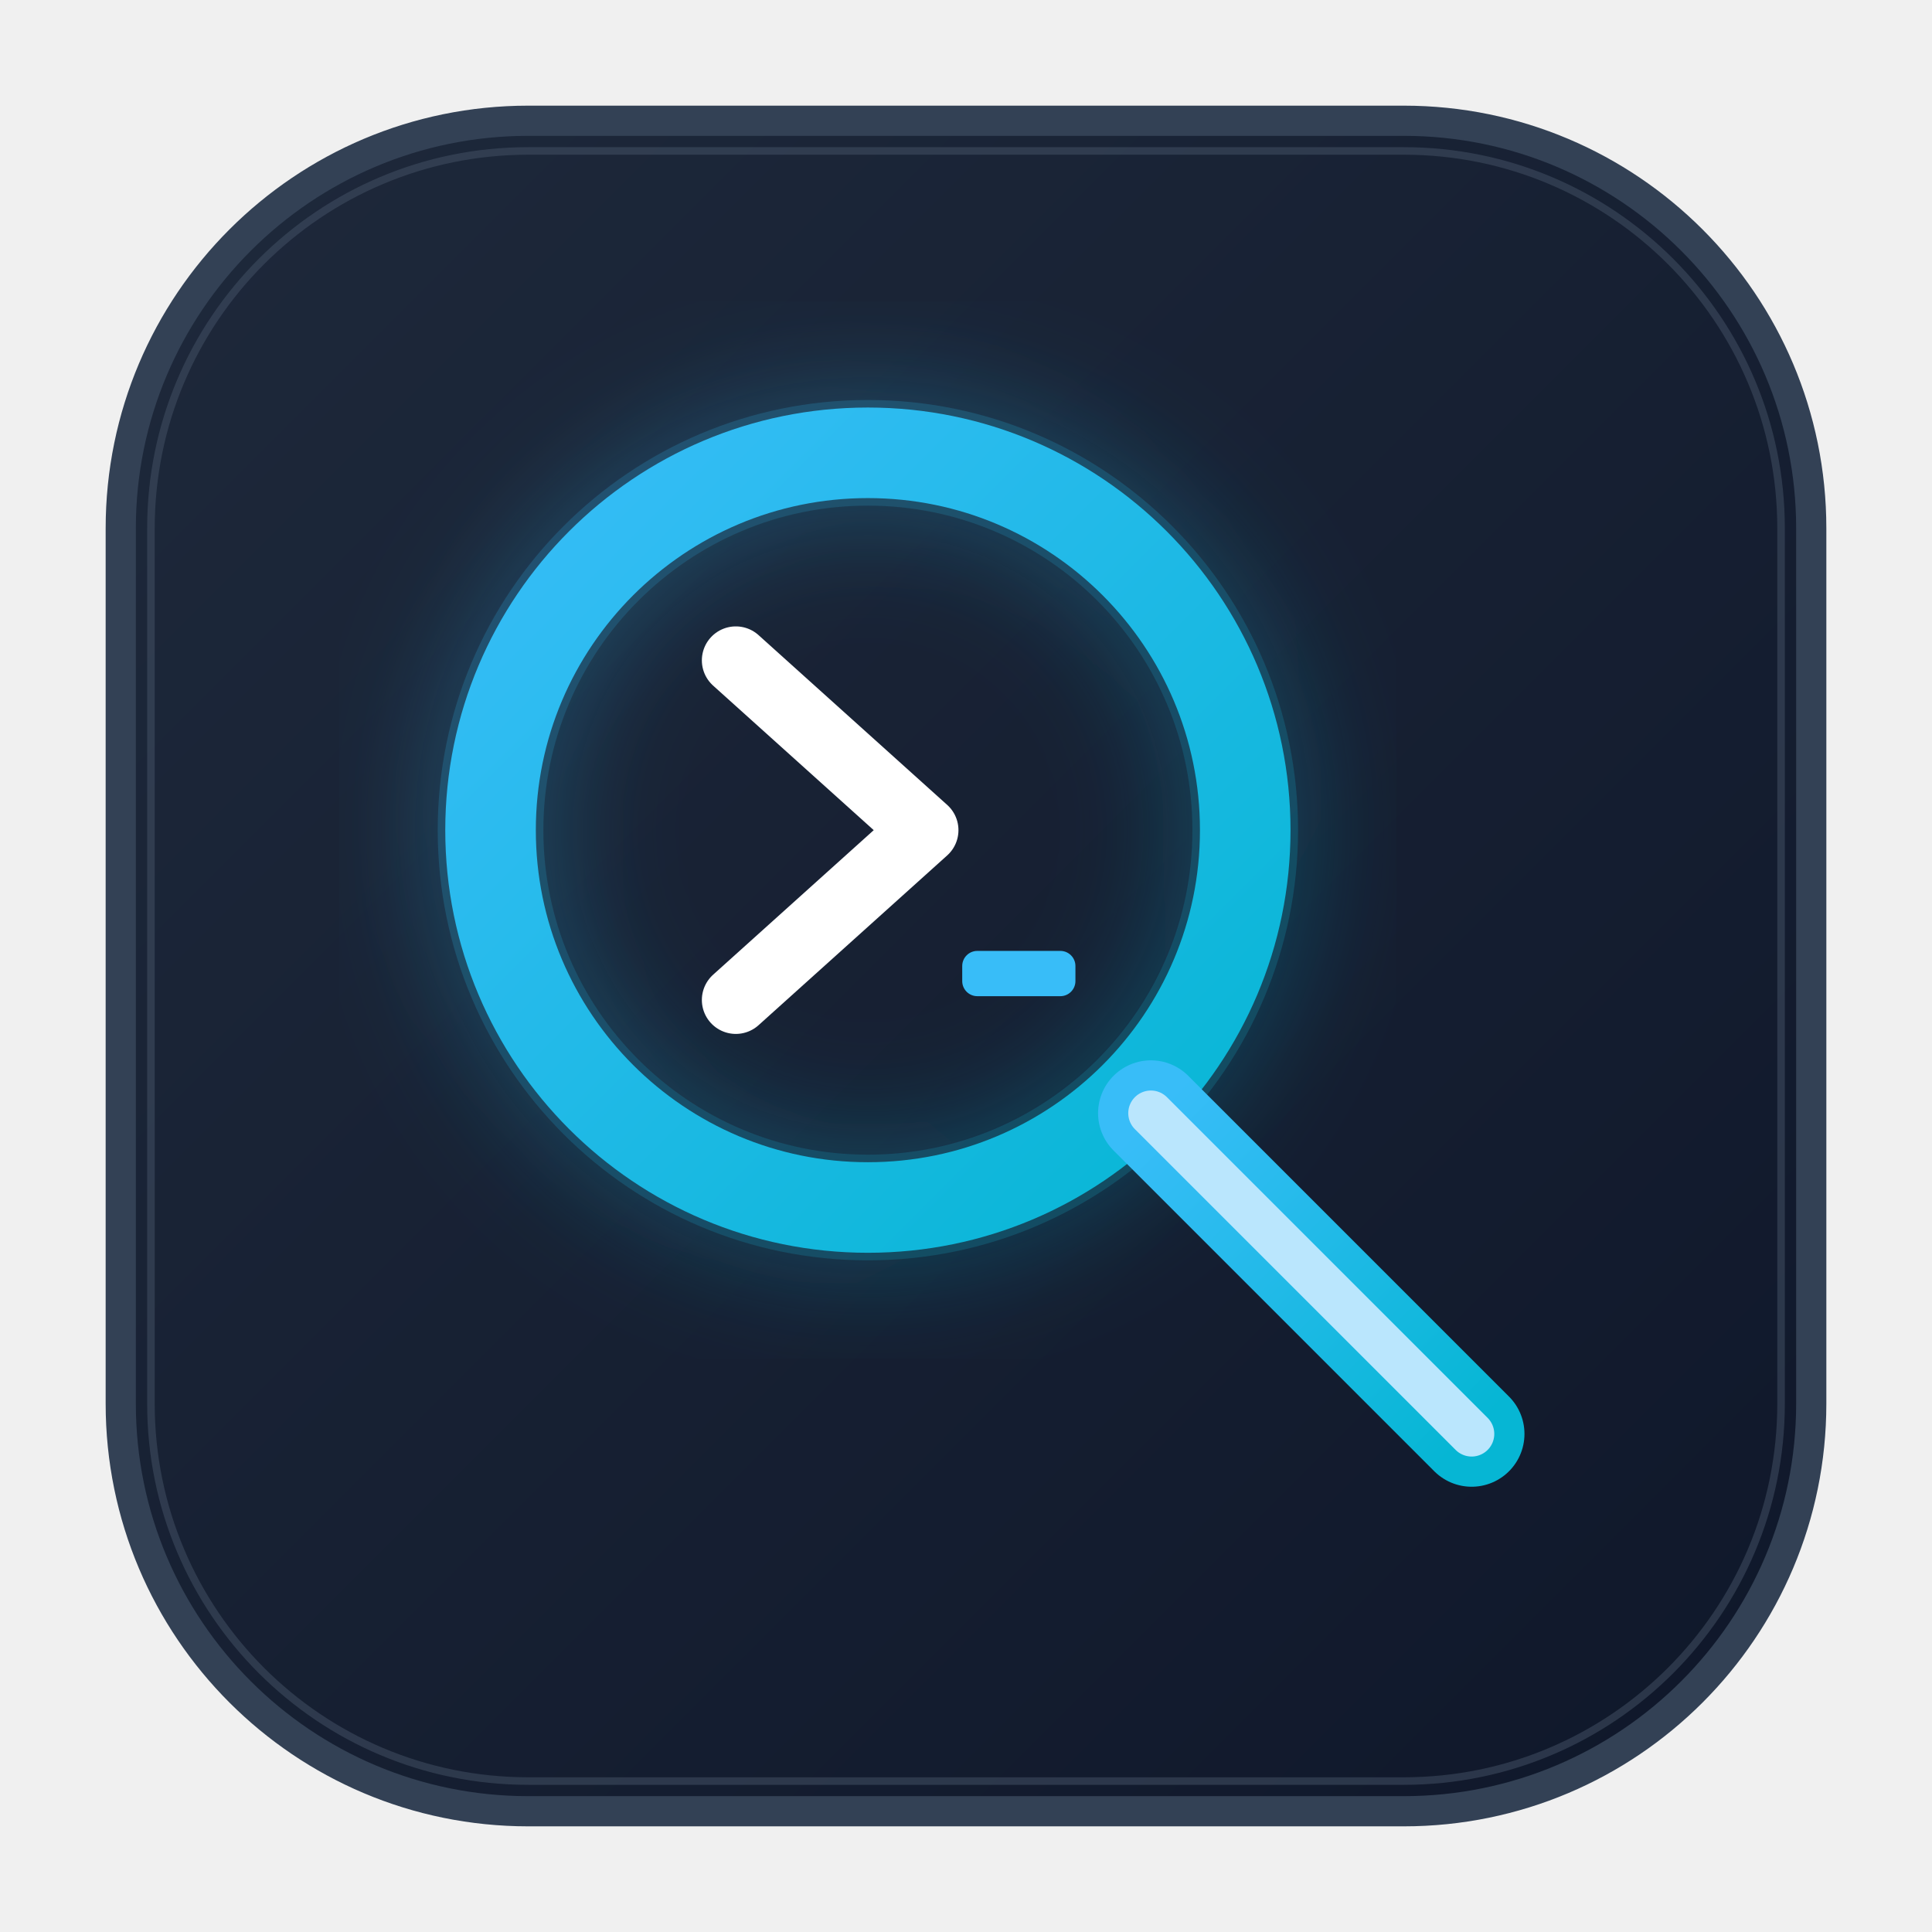
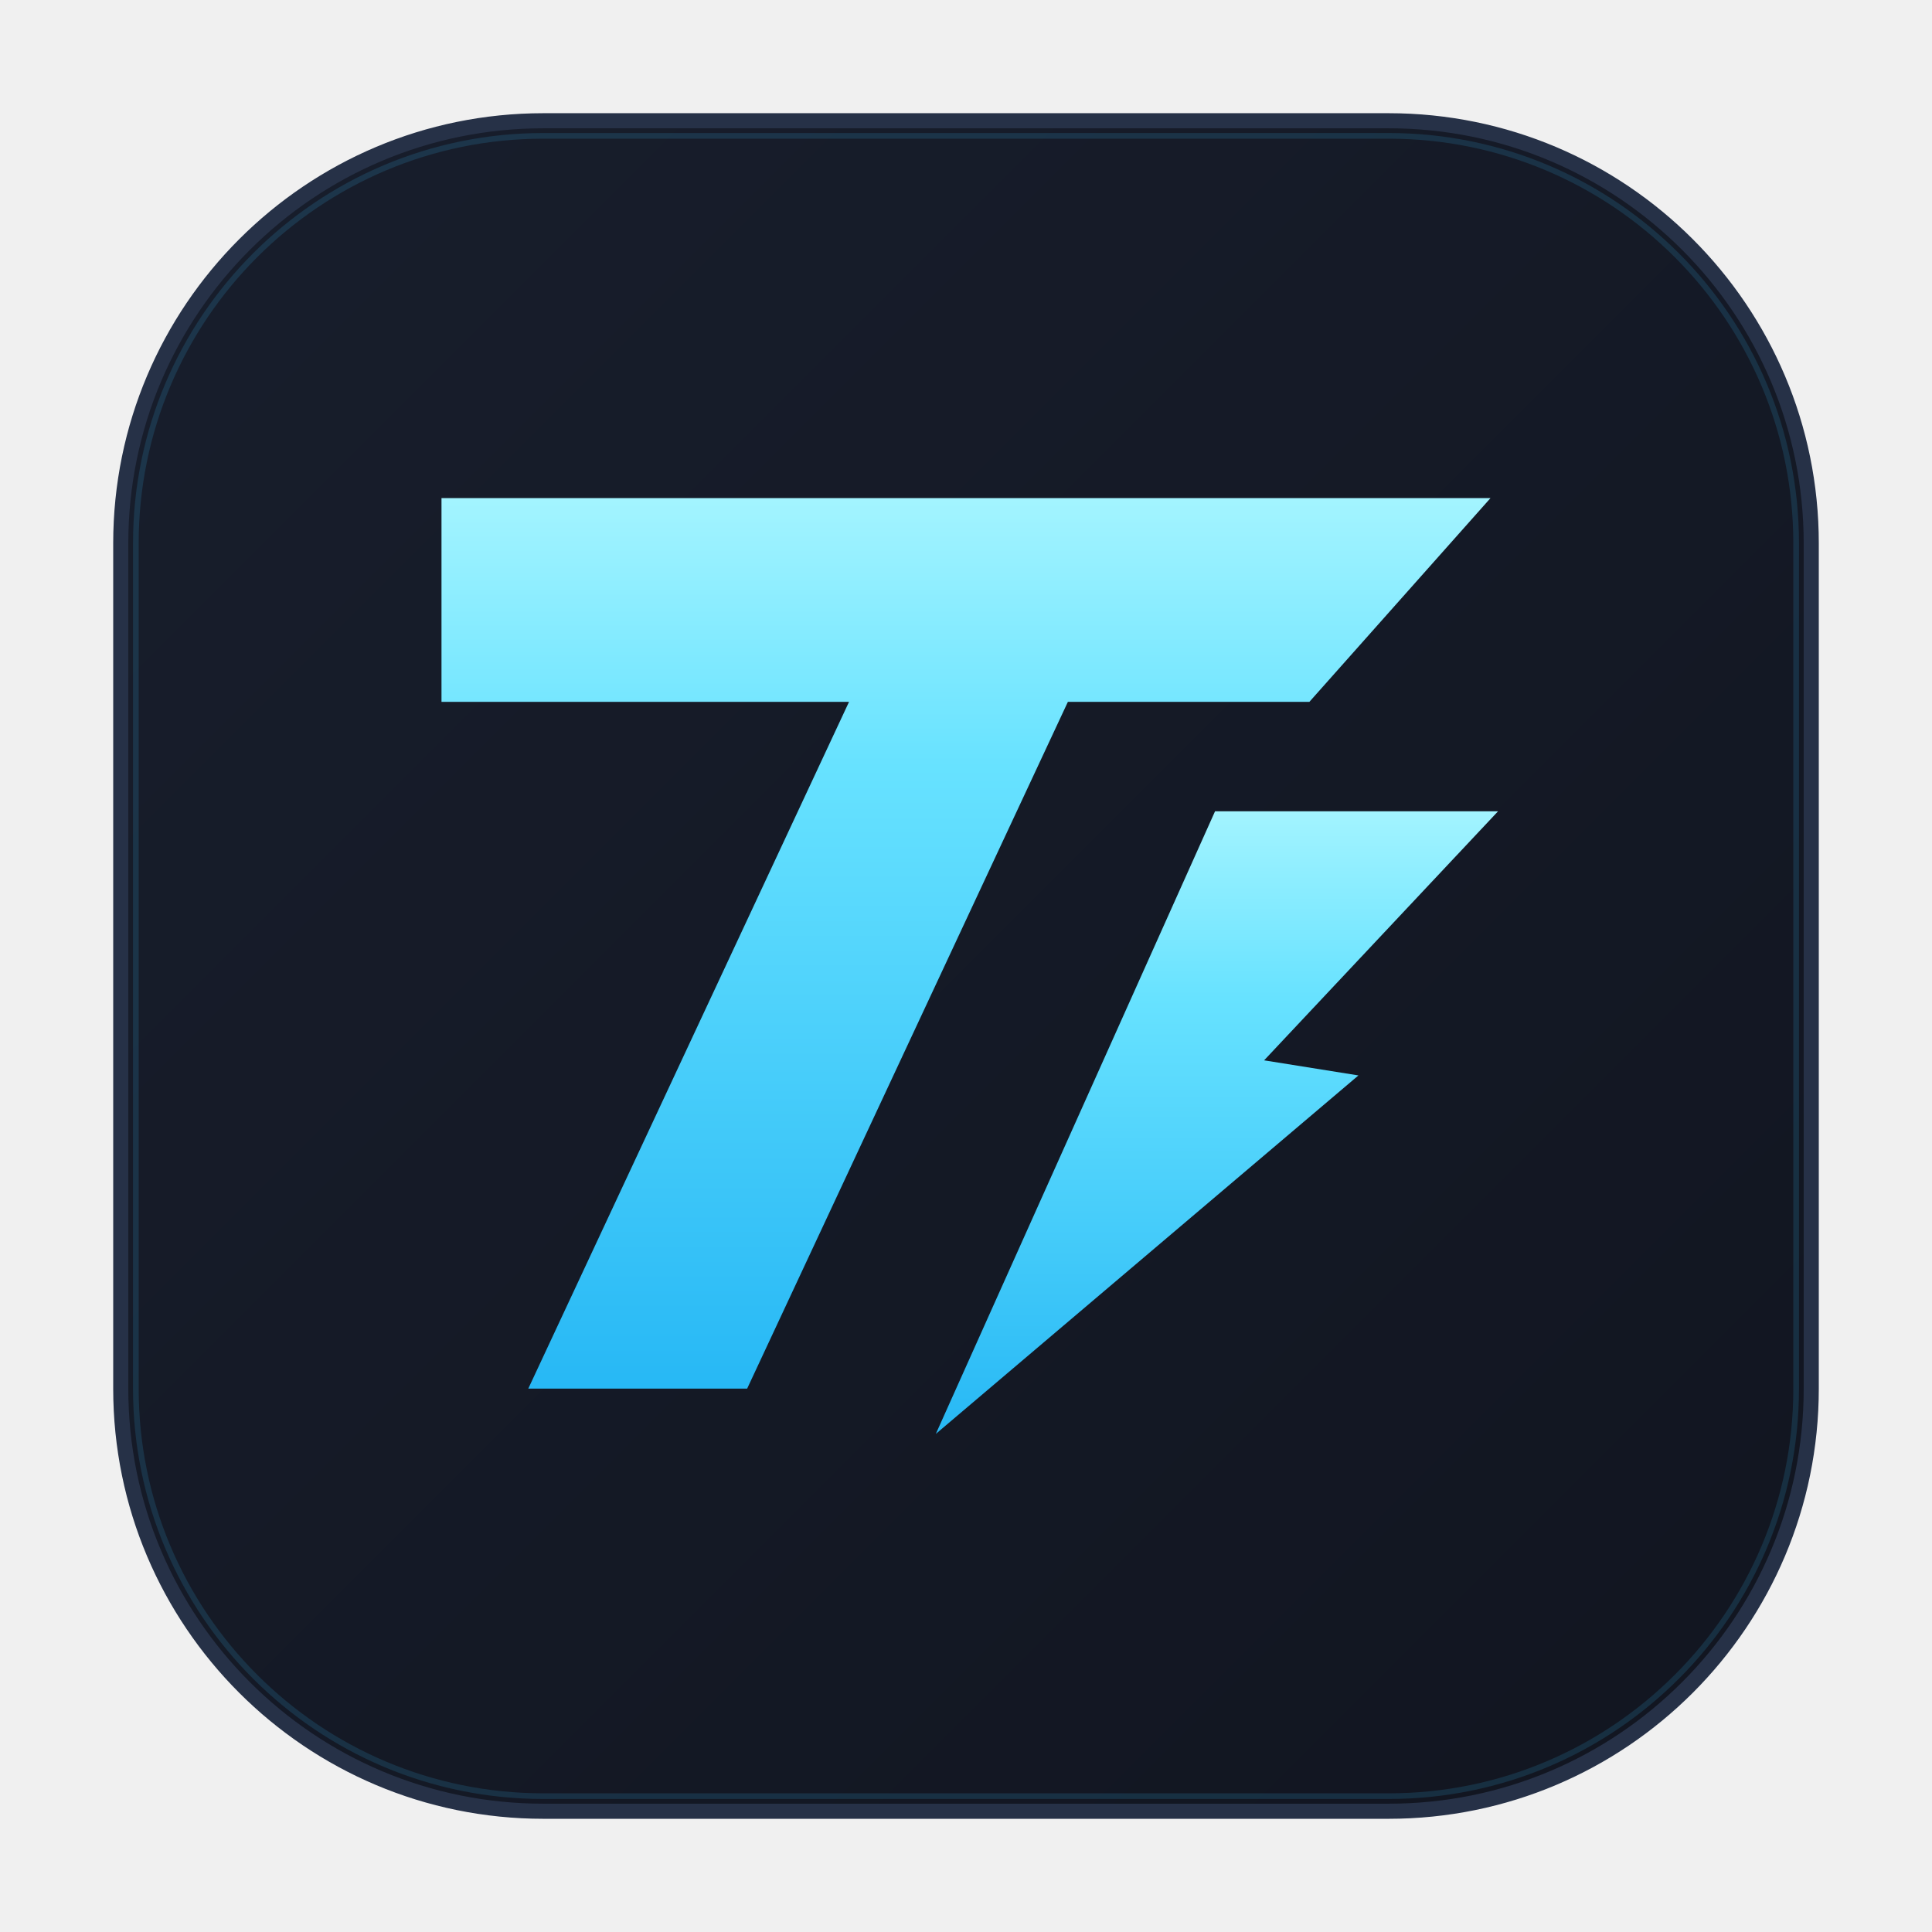
- <svg xmlns="http://www.w3.org/2000/svg" viewBox="0 0 512 512" width="100%" height="100%">
+ <svg xmlns="http://www.w3.org/2000/svg" viewBox="0 0 512 512" width="512" height="512">
  <defs>
-     <linearGradient id="bgGrad" x1="0%" y1="0%" x2="100%" y2="100%">
-       <stop offset="0%" stop-color="#1e293b" />
-       <stop offset="100%" stop-color="#0f172a" />
+     <linearGradient id="emblemGrad" x1="0%" y1="0%" x2="0%" y2="100%">
+       <stop offset="0%" stop-color="#A3F4FF" />
+       <stop offset="30%" stop-color="#67E2FF" />
+       <stop offset="100%" stop-color="#27B8F5" />
    </linearGradient>
-     <linearGradient id="cyanGrad" x1="0%" y1="0%" x2="100%" y2="100%">
-       <stop offset="0%" stop-color="#38bdf8" />
-       <stop offset="100%" stop-color="#06b6d4" />
+     <linearGradient id="squircleGrad" x1="0%" y1="0%" x2="100%" y2="100%">
+       <stop offset="0%" stop-color="#181E2C" />
+       <stop offset="100%" stop-color="#111520" />
    </linearGradient>
-     <linearGradient id="purpleGrad" x1="0%" y1="0%" x2="100%" y2="100%">
-       <stop offset="0%" stop-color="#a855f7" />
-       <stop offset="100%" stop-color="#6366f1" />
-     </linearGradient>
-     <filter id="glow" x="-20%" y="-20%" width="140%" height="140%">
-       <feGaussianBlur stdDeviation="16" result="blur" />
-       <feComposite in="SourceGraphic" in2="blur" operator="over" />
-     </filter>
  </defs>
-   <rect x="32" y="32" width="448" height="448" rx="108" fill="url(#bgGrad)" stroke="#334155" stroke-width="8" />
-   <rect x="40" y="40" width="432" height="432" rx="100" fill="none" stroke="#475569" stroke-width="2" stroke-opacity="0.5" />
-   <circle cx="230" cy="220" r="100" fill="none" stroke="url(#cyanGrad)" stroke-width="28" stroke-linecap="round" filter="url(#glow)" opacity="0.3" />
-   <circle cx="230" cy="220" r="100" fill="none" stroke="url(#cyanGrad)" stroke-width="24" stroke-linecap="round" />
-   <path d="M305 295 L390 380" stroke="url(#cyanGrad)" stroke-width="28" stroke-linecap="round" />
-   <path d="M305 295 L390 380" stroke="#bae6fd" stroke-width="12" stroke-linecap="round" />
-   <path d="M195 175 L245 220 L195 265" fill="none" stroke="#ffffff" stroke-width="18" stroke-linecap="round" stroke-linejoin="round" />
-   <rect x="255" y="252" width="30" height="12" rx="4" fill="#38bdf8" />
+   <rect x="32" y="32" width="448" height="448" rx="112" fill="url(#squircleGrad)" stroke="#263147" stroke-width="4" />
+   <rect x="36" y="36" width="440" height="440" rx="108" fill="none" stroke="#38BDF8" stroke-width="1.5" stroke-opacity="0.15" />
+   <polygon points="     117,132     395,132     347,186     283,186     198,368     140,368     225,186     117,186   " fill="url(#emblemGrad)" />
+   <polygon points="     322,215     397,215     335,281     360,285     248,380   " fill="url(#emblemGrad)" />
</svg>
